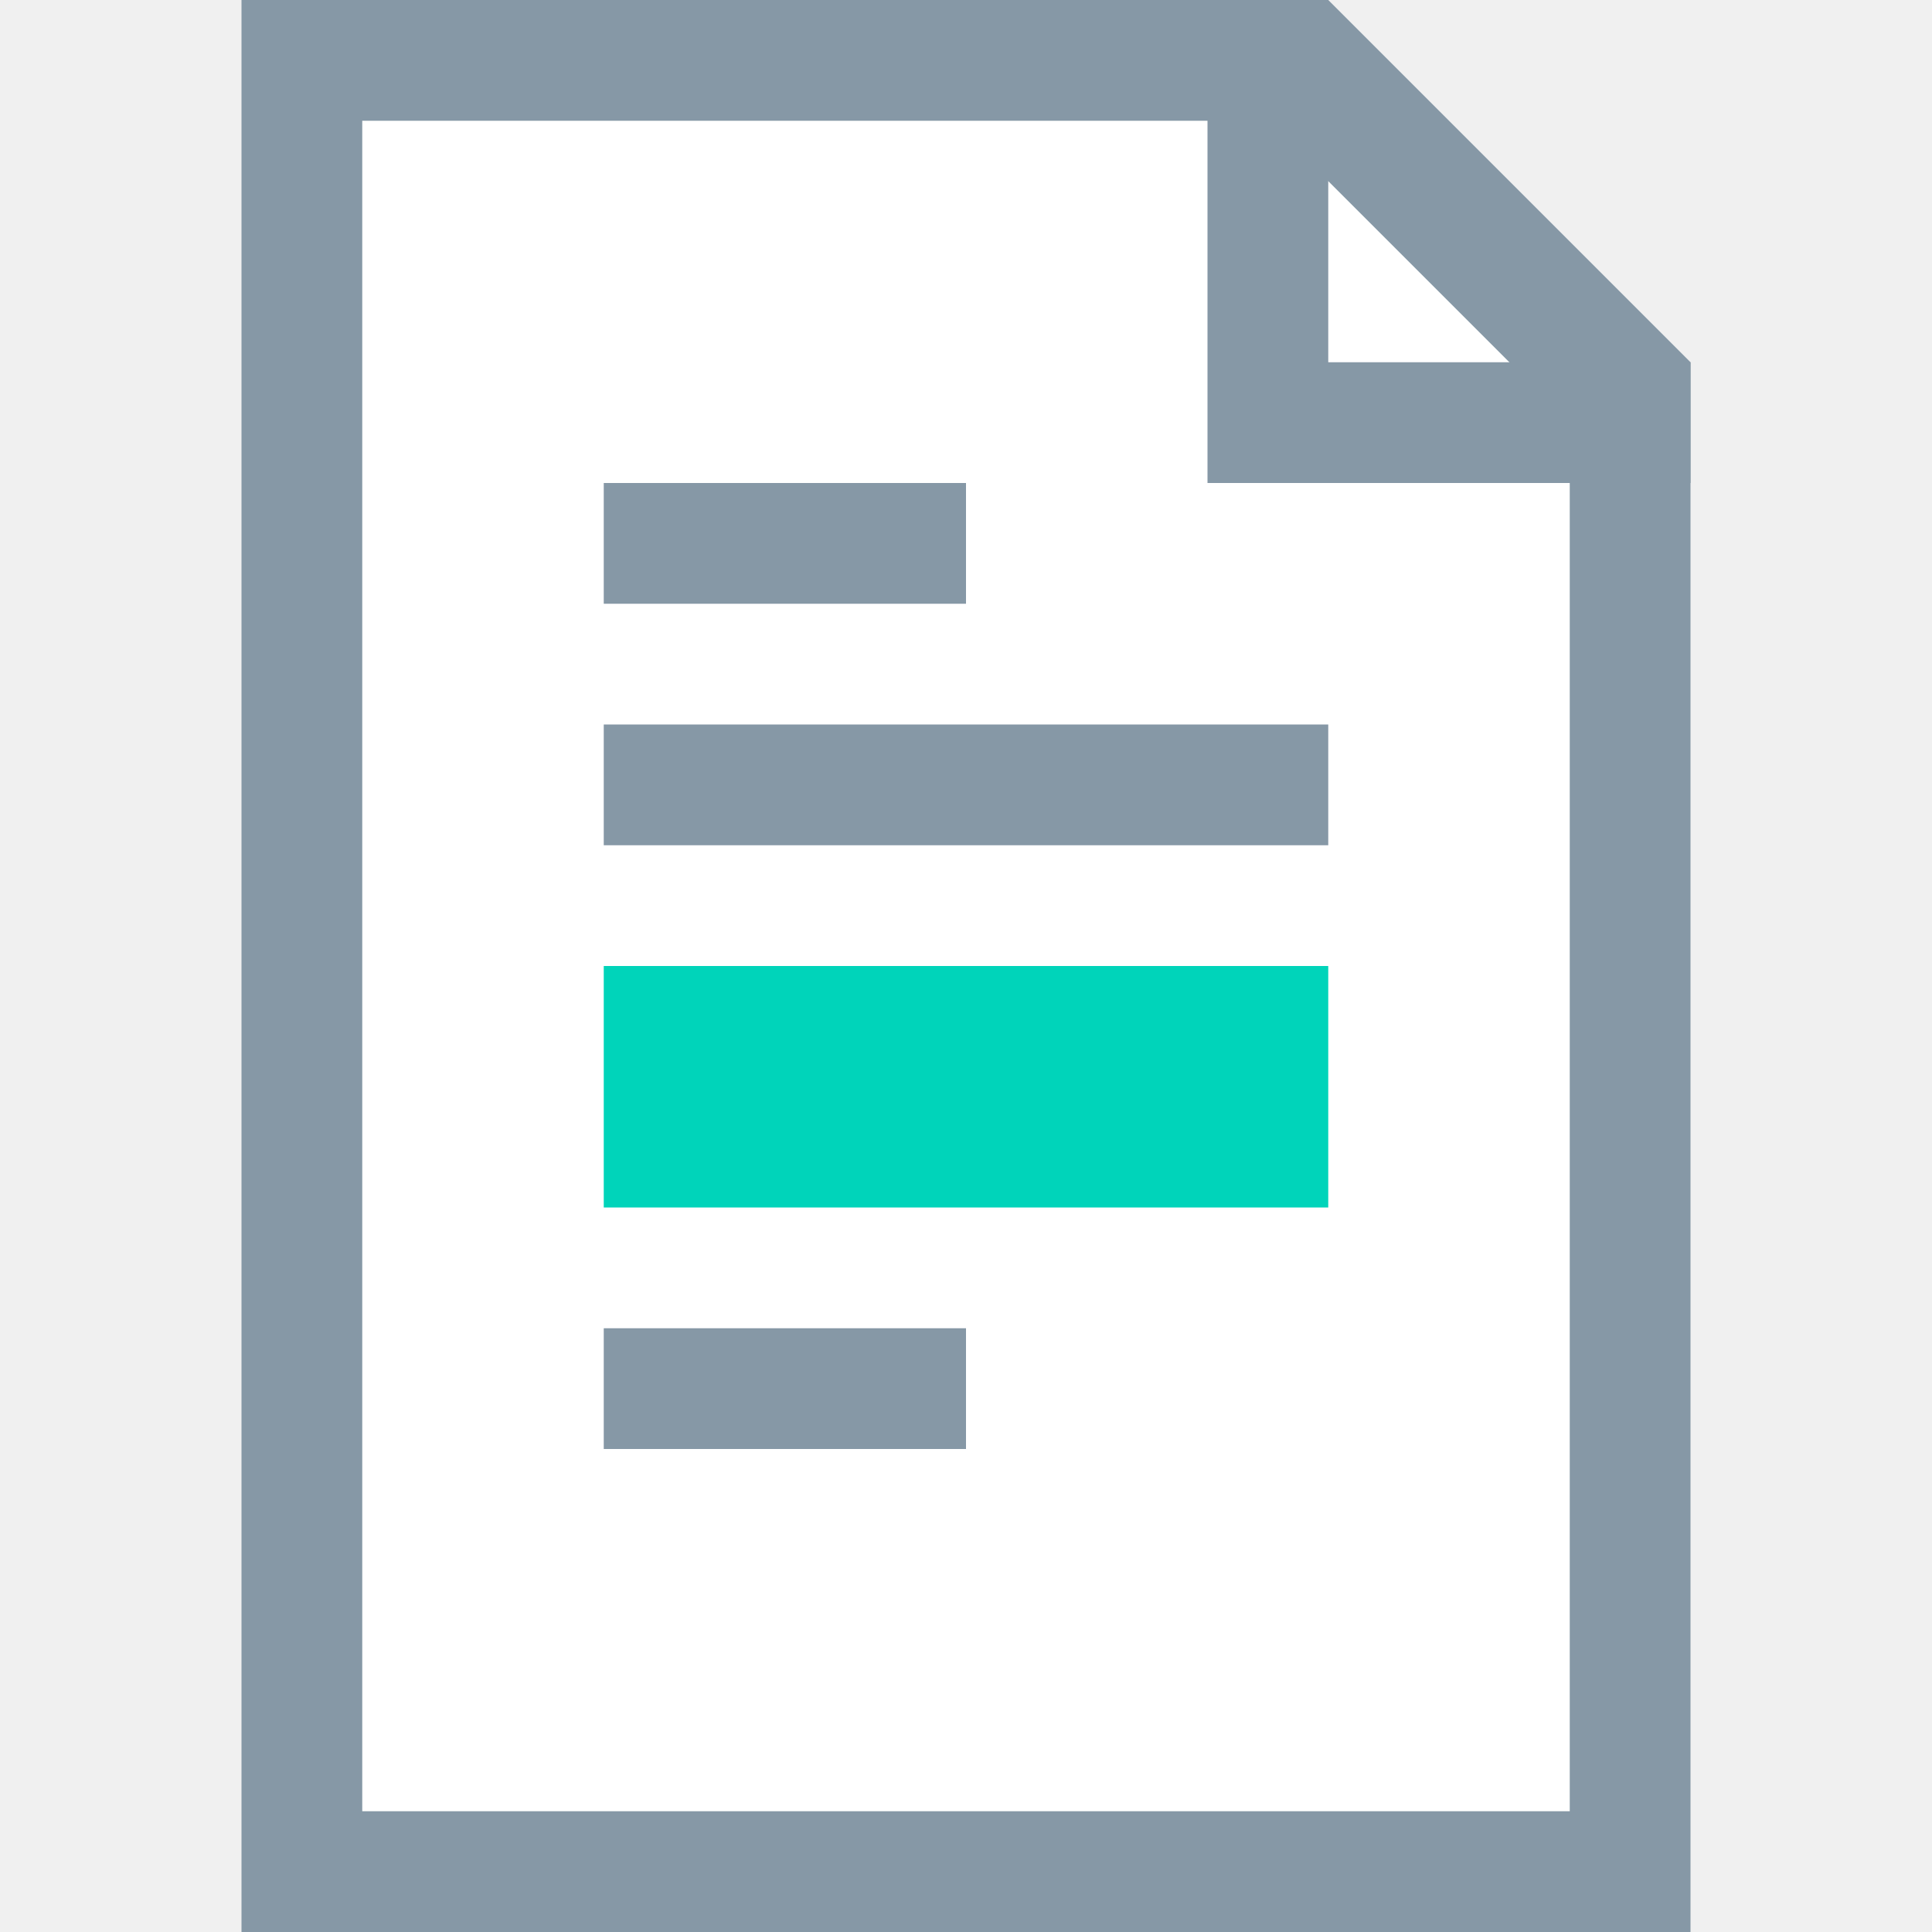
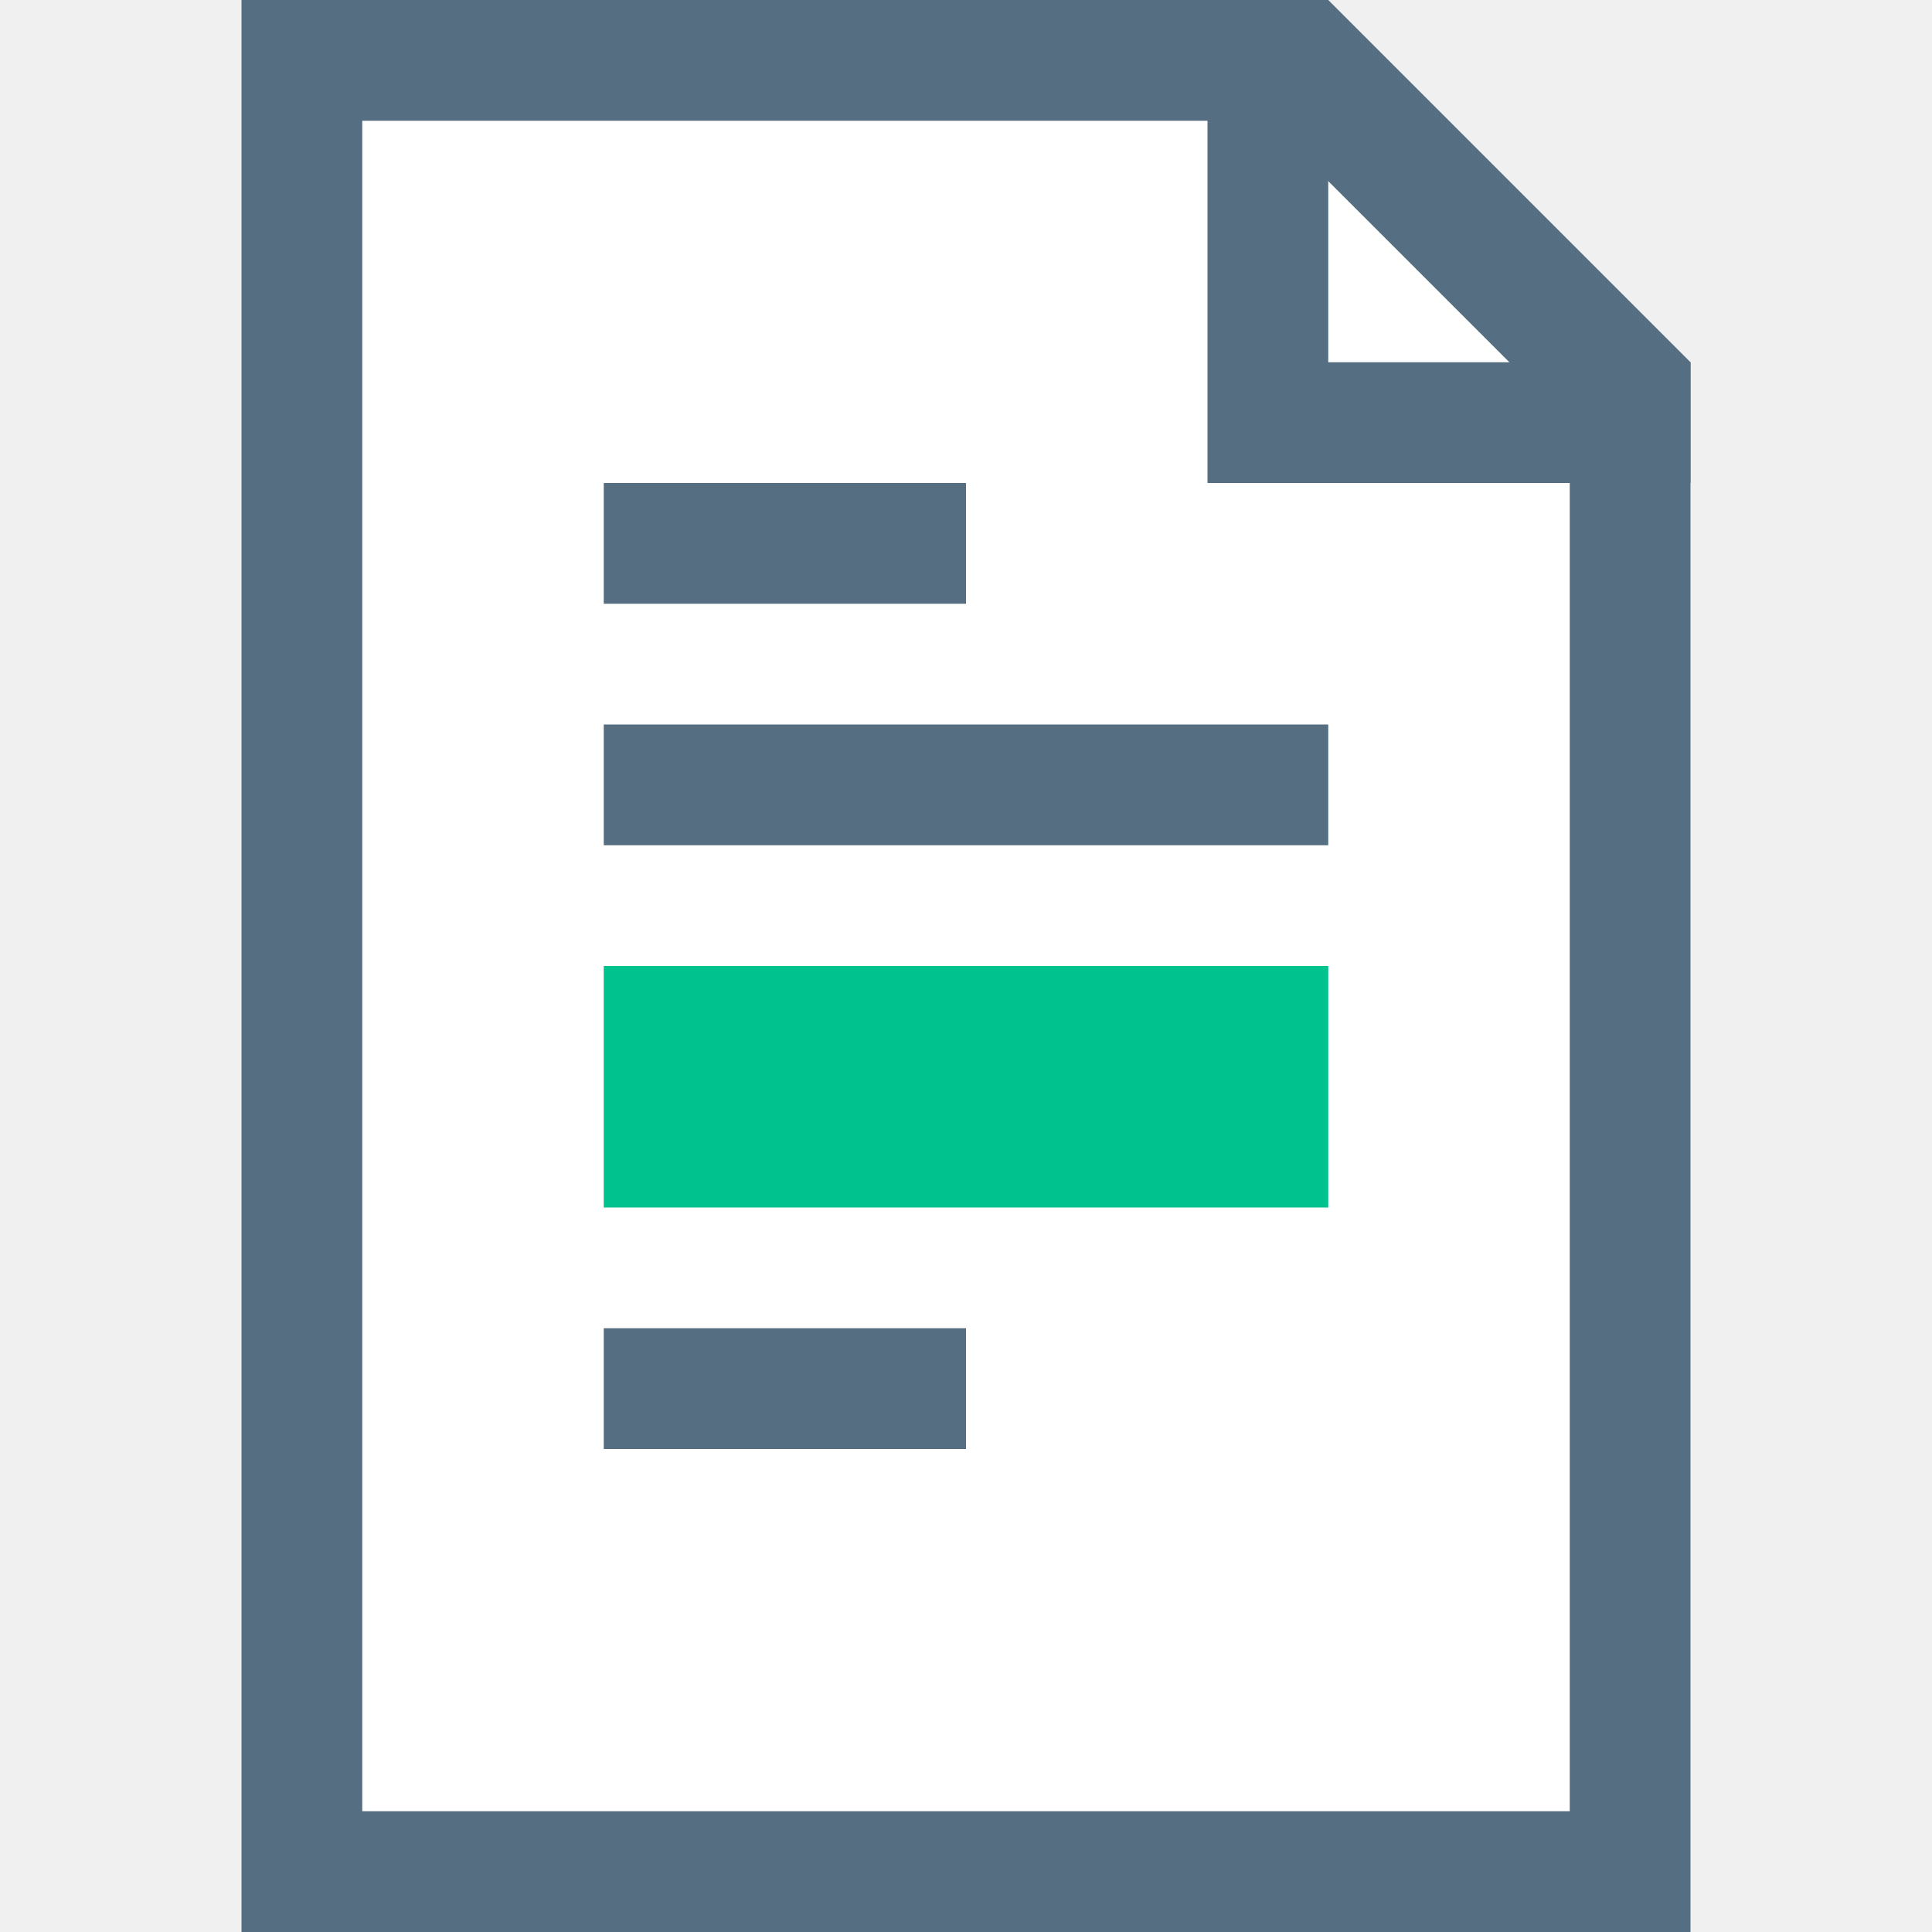
<svg xmlns="http://www.w3.org/2000/svg" width="16" height="16" id="svg4159" version="1.1" viewBox="0 0 16 16">
  <defs id="defs4161">
    <clipPath clipPathUnits="userSpaceOnUse" id="clipPath5603">
      <path style="fill:#00ffff;fill-opacity:1;stroke:none;stroke-width:0.265px;stroke-linecap:butt;stroke-linejoin:miter;stroke-opacity:1" d="m 61.912,165.767 -6.879,6.879 6.879,6.879 6.879,-6.879 z" id="path5605" />
    </clipPath>
  </defs>
  <g id="layer1">
    <g id="g852">
-       <path id="path839" d="m 2,0 h 9 l 3,3 V 16 H 2 Z" style="fill:#8698a6;fill-opacity:1;stroke:none;stroke-width:1px;stroke-linecap:butt;stroke-linejoin:miter;stroke-opacity:1" />
+       <path id="path839" d="m 2,0 h 9 l 3,3 V 16 H 2 Z" style="fill:#556e81;fill-opacity:1;stroke:none;stroke-width:1px;stroke-linecap:butt;stroke-linejoin:miter;stroke-opacity:1" />
      <path id="path841" d="m 3,1 h 7.5 L 13,3.5 V 15 H 3 Z" style="fill:#ffffff;stroke:none;stroke-width:1px;stroke-linecap:butt;stroke-linejoin:miter;stroke-opacity:1" />
-       <path id="rect843" d="m 10,0 v 4 h 1 3 V 3 H 11 V 0 Z" style="opacity:1;fill:#8698a6;fill-opacity:1;fill-rule:nonzero;stroke:none;stroke-width:1;stroke-linecap:square;stroke-linejoin:bevel;stroke-miterlimit:4;stroke-dasharray:none;stroke-dashoffset:35;stroke-opacity:1" />
-       <rect y="4" x="5" height="1" width="3" id="rect867" style="opacity:1;fill:#8698a6;fill-opacity:1;fill-rule:nonzero;stroke:none;stroke-width:1;stroke-linecap:square;stroke-linejoin:bevel;stroke-miterlimit:4;stroke-dasharray:none;stroke-dashoffset:35;stroke-opacity:1" />
-       <rect y="6" x="5" height="1" width="6" id="rect869" style="opacity:1;fill:#8698a6;fill-opacity:1;fill-rule:nonzero;stroke:none;stroke-width:1;stroke-linecap:square;stroke-linejoin:bevel;stroke-miterlimit:4;stroke-dasharray:none;stroke-dashoffset:35;stroke-opacity:1" />
-       <rect y="8" x="5" height="2" width="6" id="rect845" style="opacity:1;fill:#00d4ba;fill-opacity:1;fill-rule:nonzero;stroke:none;stroke-width:6;stroke-linecap:square;stroke-linejoin:bevel;stroke-miterlimit:4;stroke-dasharray:none;stroke-dashoffset:35;stroke-opacity:1" />
-       <rect style="opacity:1;fill:#8698a6;fill-opacity:1;fill-rule:nonzero;stroke:none;stroke-width:6;stroke-linecap:square;stroke-linejoin:bevel;stroke-miterlimit:4;stroke-dasharray:none;stroke-dashoffset:35;stroke-opacity:1" id="rect826" width="3" height="1" x="5" y="11" />
+       <path id="rect843" d="m 10,0 v 4 h 1 3 V 3 H 11 V 0 Z" style="opacity:1;fill:#556e81;fill-opacity:1;fill-rule:nonzero;stroke:none;stroke-width:1;stroke-linecap:square;stroke-linejoin:bevel;stroke-miterlimit:4;stroke-dasharray:none;stroke-dashoffset:35;stroke-opacity:1" />
+       <rect y="4" x="5" height="1" width="3" id="rect867" style="opacity:1;fill:#556e81;fill-opacity:1;fill-rule:nonzero;stroke:none;stroke-width:1;stroke-linecap:square;stroke-linejoin:bevel;stroke-miterlimit:4;stroke-dasharray:none;stroke-dashoffset:35;stroke-opacity:1" />
+       <rect y="6" x="5" height="1" width="6" id="rect869" style="opacity:1;fill:#556e81;fill-opacity:1;fill-rule:nonzero;stroke:none;stroke-width:1;stroke-linecap:square;stroke-linejoin:bevel;stroke-miterlimit:4;stroke-dasharray:none;stroke-dashoffset:35;stroke-opacity:1" />
+       <rect y="8" x="5" height="2" width="6" id="rect845" style="opacity:1;fill:#00c28e;fill-opacity:1;fill-rule:nonzero;stroke:none;stroke-width:6;stroke-linecap:square;stroke-linejoin:bevel;stroke-miterlimit:4;stroke-dasharray:none;stroke-dashoffset:35;stroke-opacity:1" />
+       <rect style="opacity:1;fill:#556e81;fill-opacity:1;fill-rule:nonzero;stroke:none;stroke-width:6;stroke-linecap:square;stroke-linejoin:bevel;stroke-miterlimit:4;stroke-dasharray:none;stroke-dashoffset:35;stroke-opacity:1" id="rect826" width="3" height="1" x="5" y="11" />
    </g>
  </g>
</svg>
